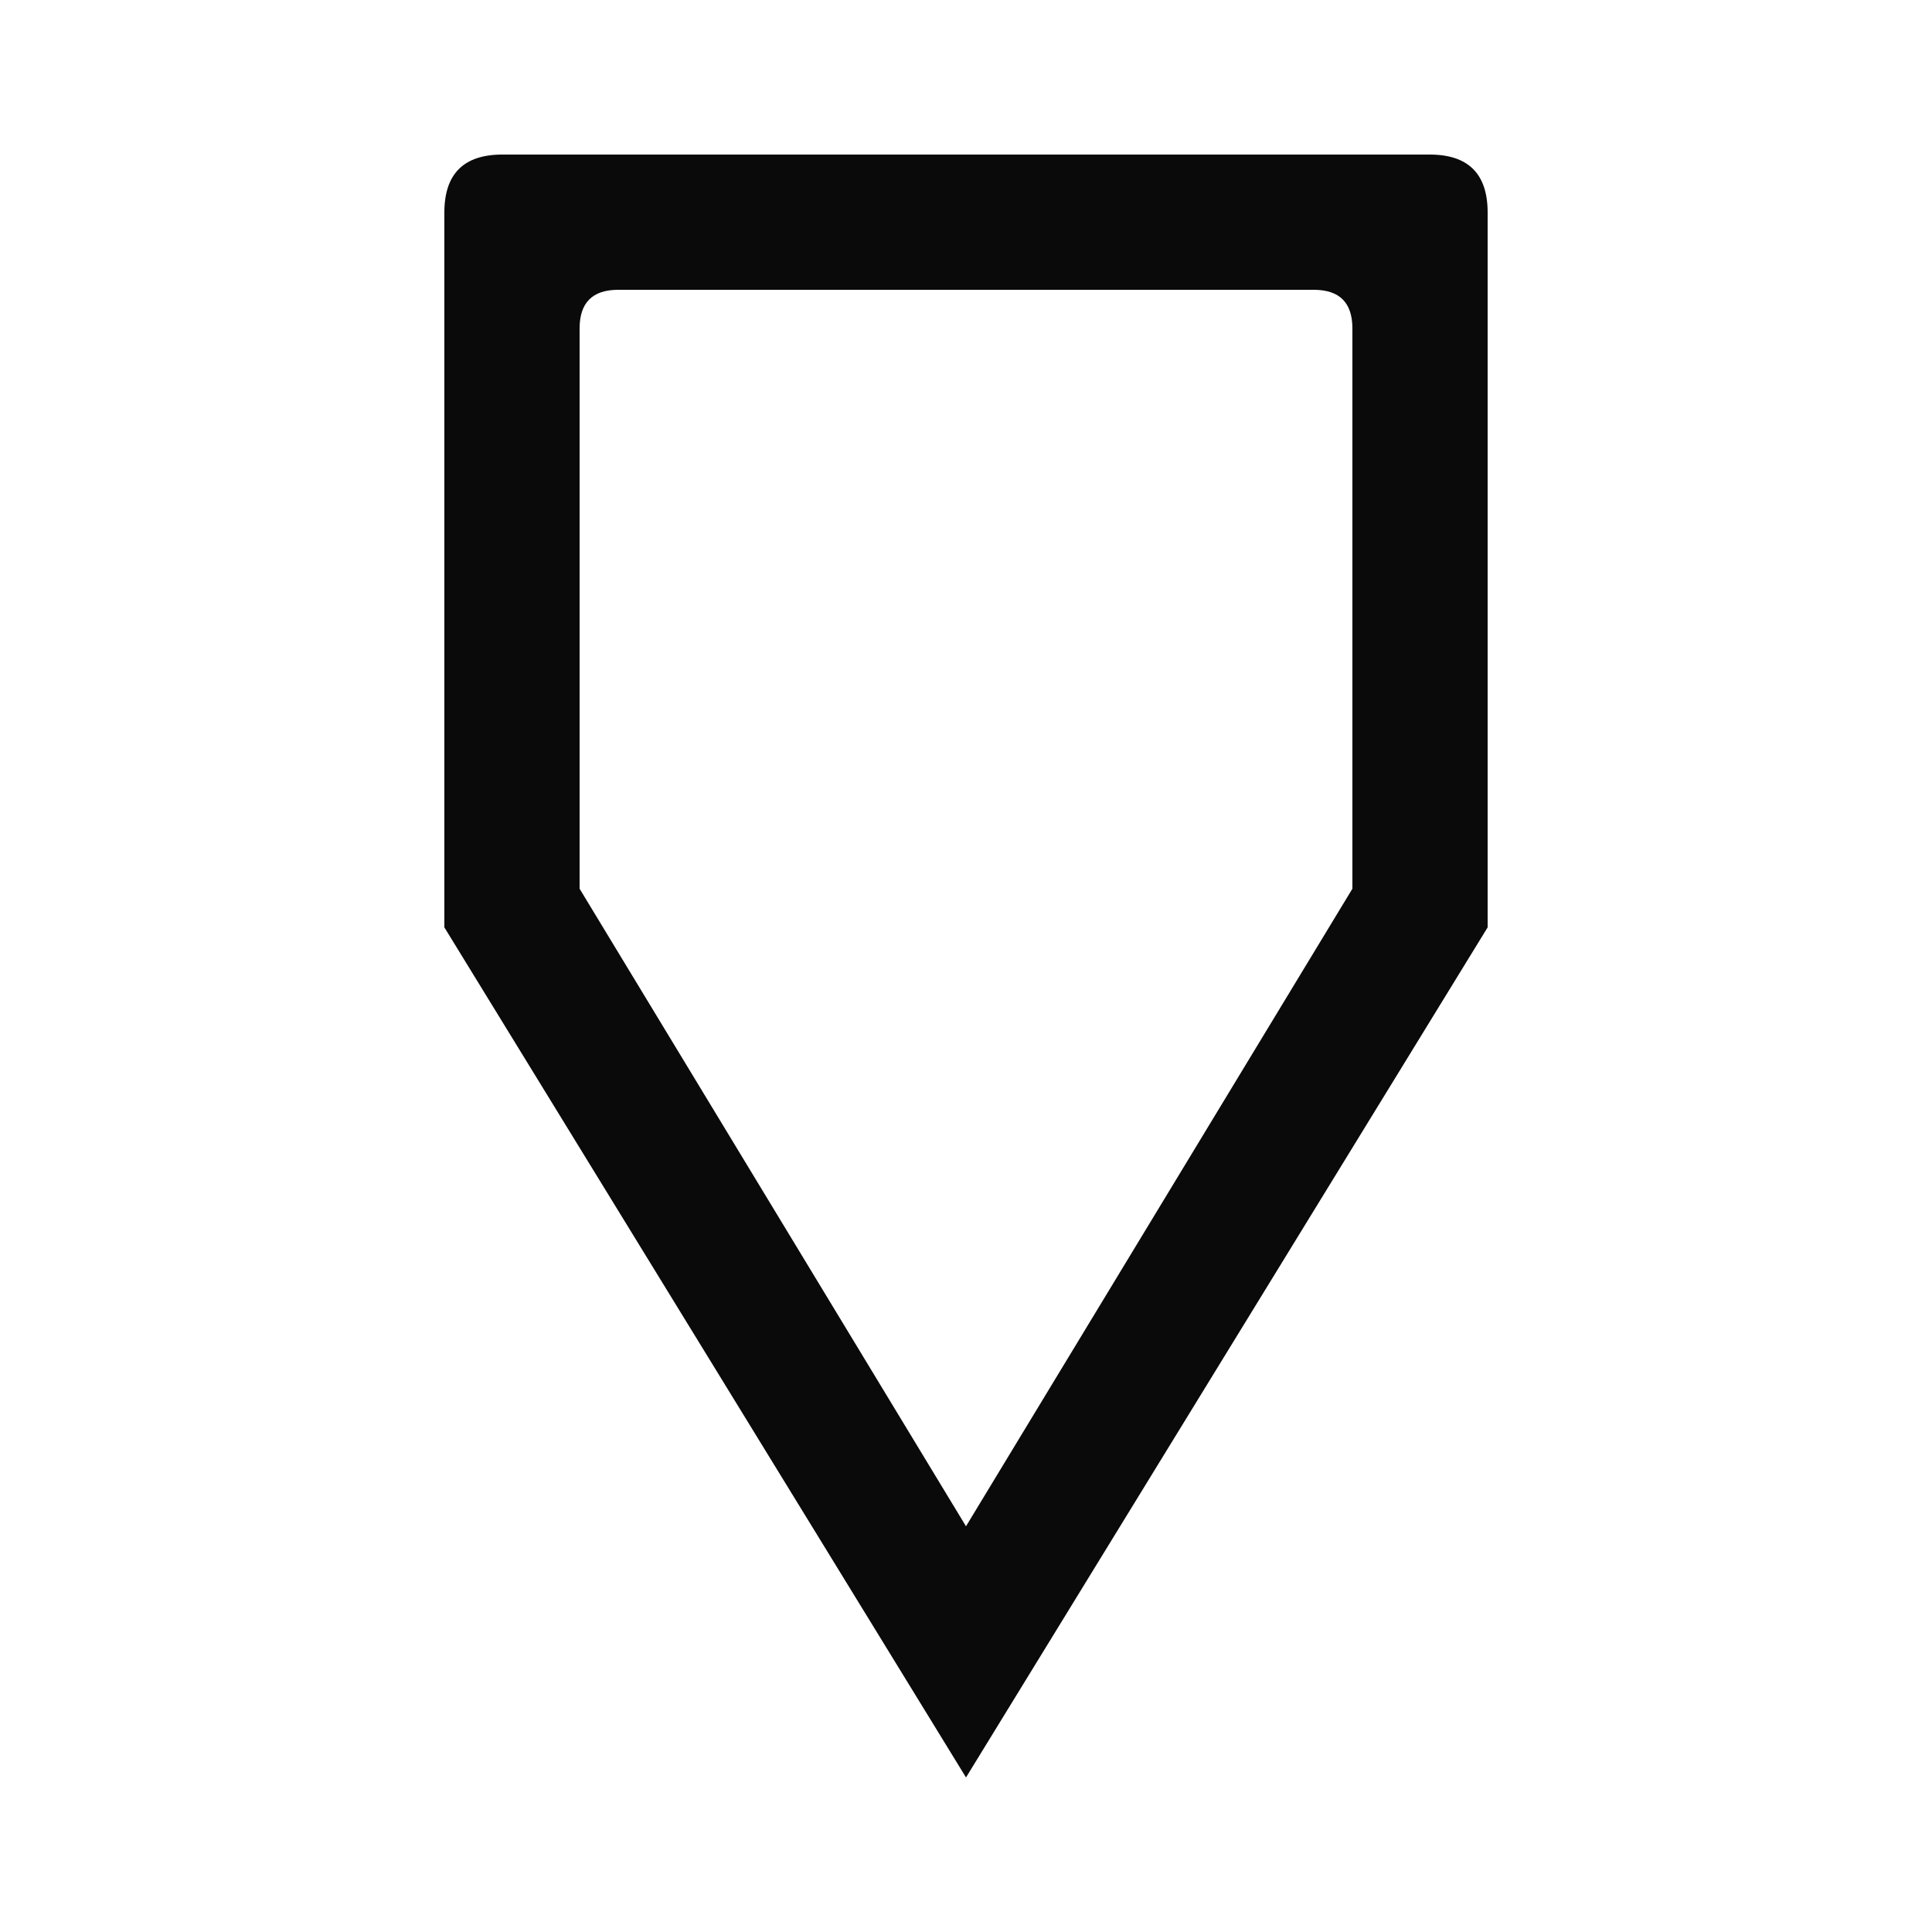
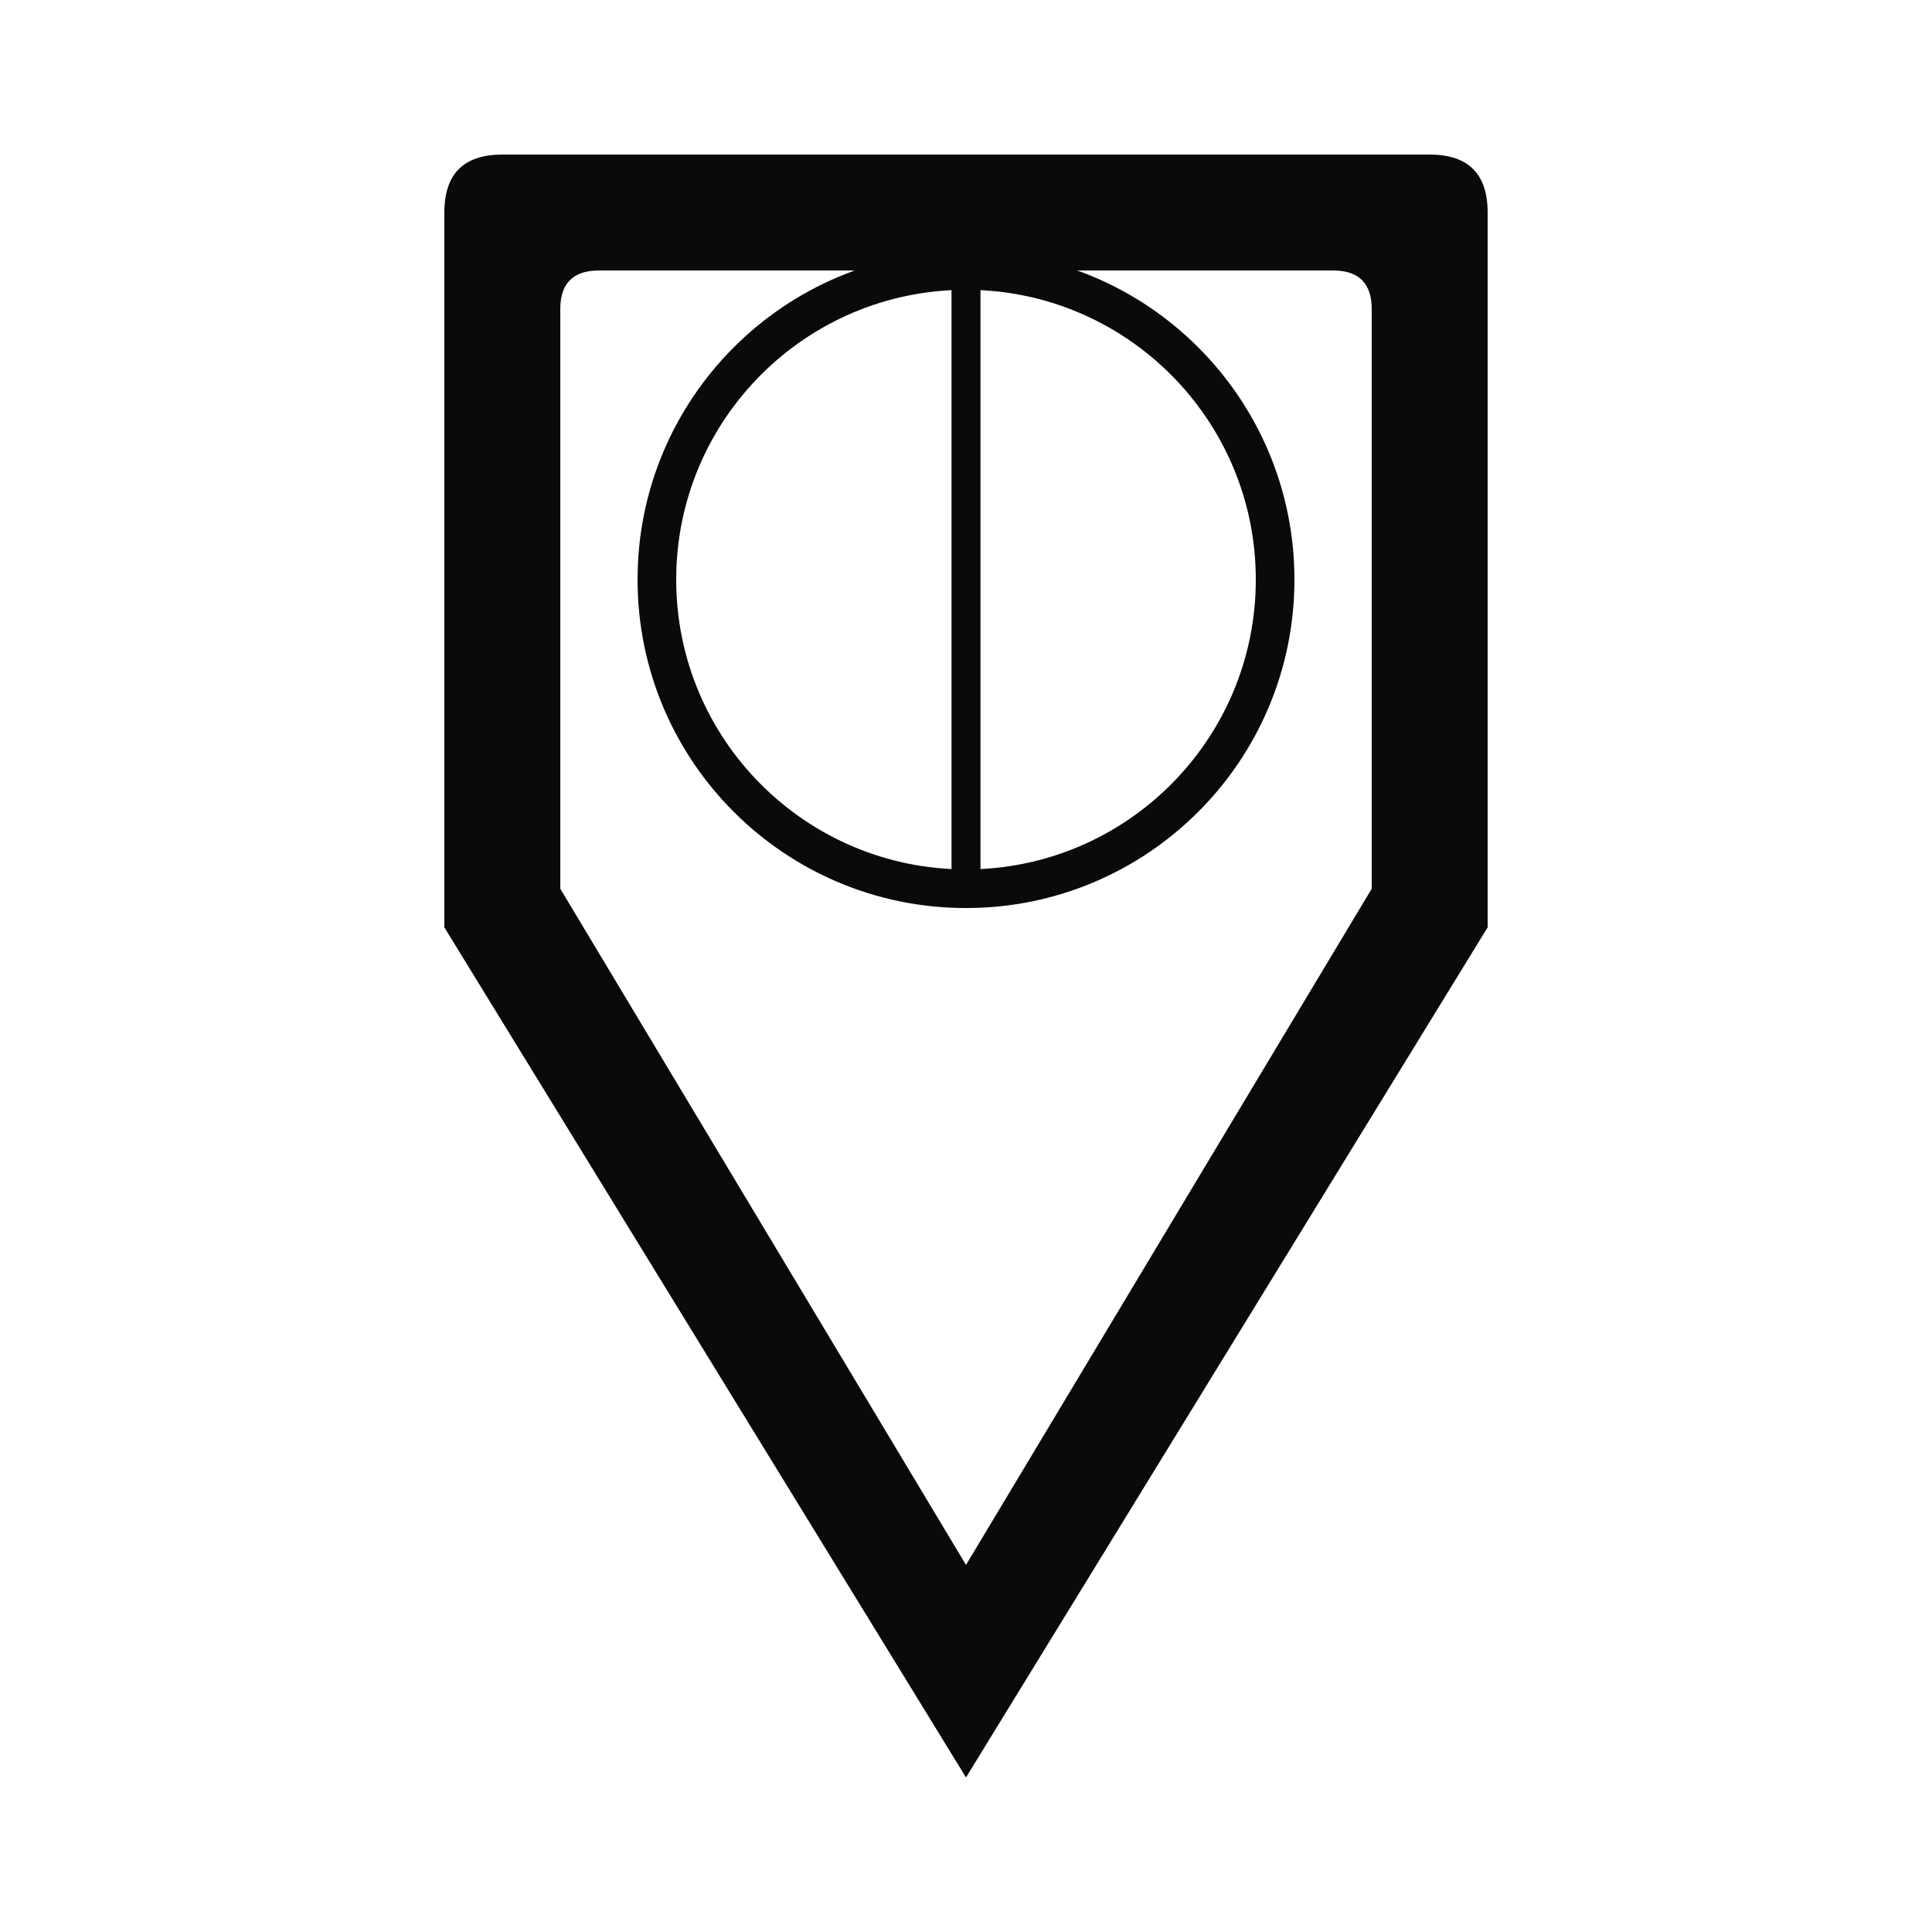
<svg xmlns="http://www.w3.org/2000/svg" viewBox="0 0 100 100" width="100" height="100" role="img" aria-label="O Guardiao Sobrio — Simbolo Escudo (preto)">
-   <path fill-rule="evenodd" fill="#0a0a0a" stroke="none" d="       M 26,8 L 74,8 Q 77,8 77,11 L 77,48 L 50,92 L 23,48 L 23,11 Q 23,8 26,8 Z       M 32,15 L 68,15 Q 70,15 70,17 L 70,46 L 50,79 L 30,46 L 30,17 Q 30,15 32,15 Z     " />
+   <path fill-rule="evenodd" fill="#0a0a0a" stroke="none" d="       M 26,8 L 74,8 Q 77,8 77,11 L 77,48 L 50,92 L 23,48 L 23,11 Q 23,8 26,8 Z       M 31,14 L 69,14 Q 71,14 71,16 L 71,46 L 50,81 L 29,46 L 29,16 Q 29,14 31,14 Z     " />
+   <circle cx="50" cy="30" r="16" fill="none" stroke="#0a0a0a" stroke-width="2" />
+   <line x1="50" y1="14" x2="50" y2="46" stroke="#0a0a0a" stroke-width="1.5" stroke-linecap="square" />
</svg>
